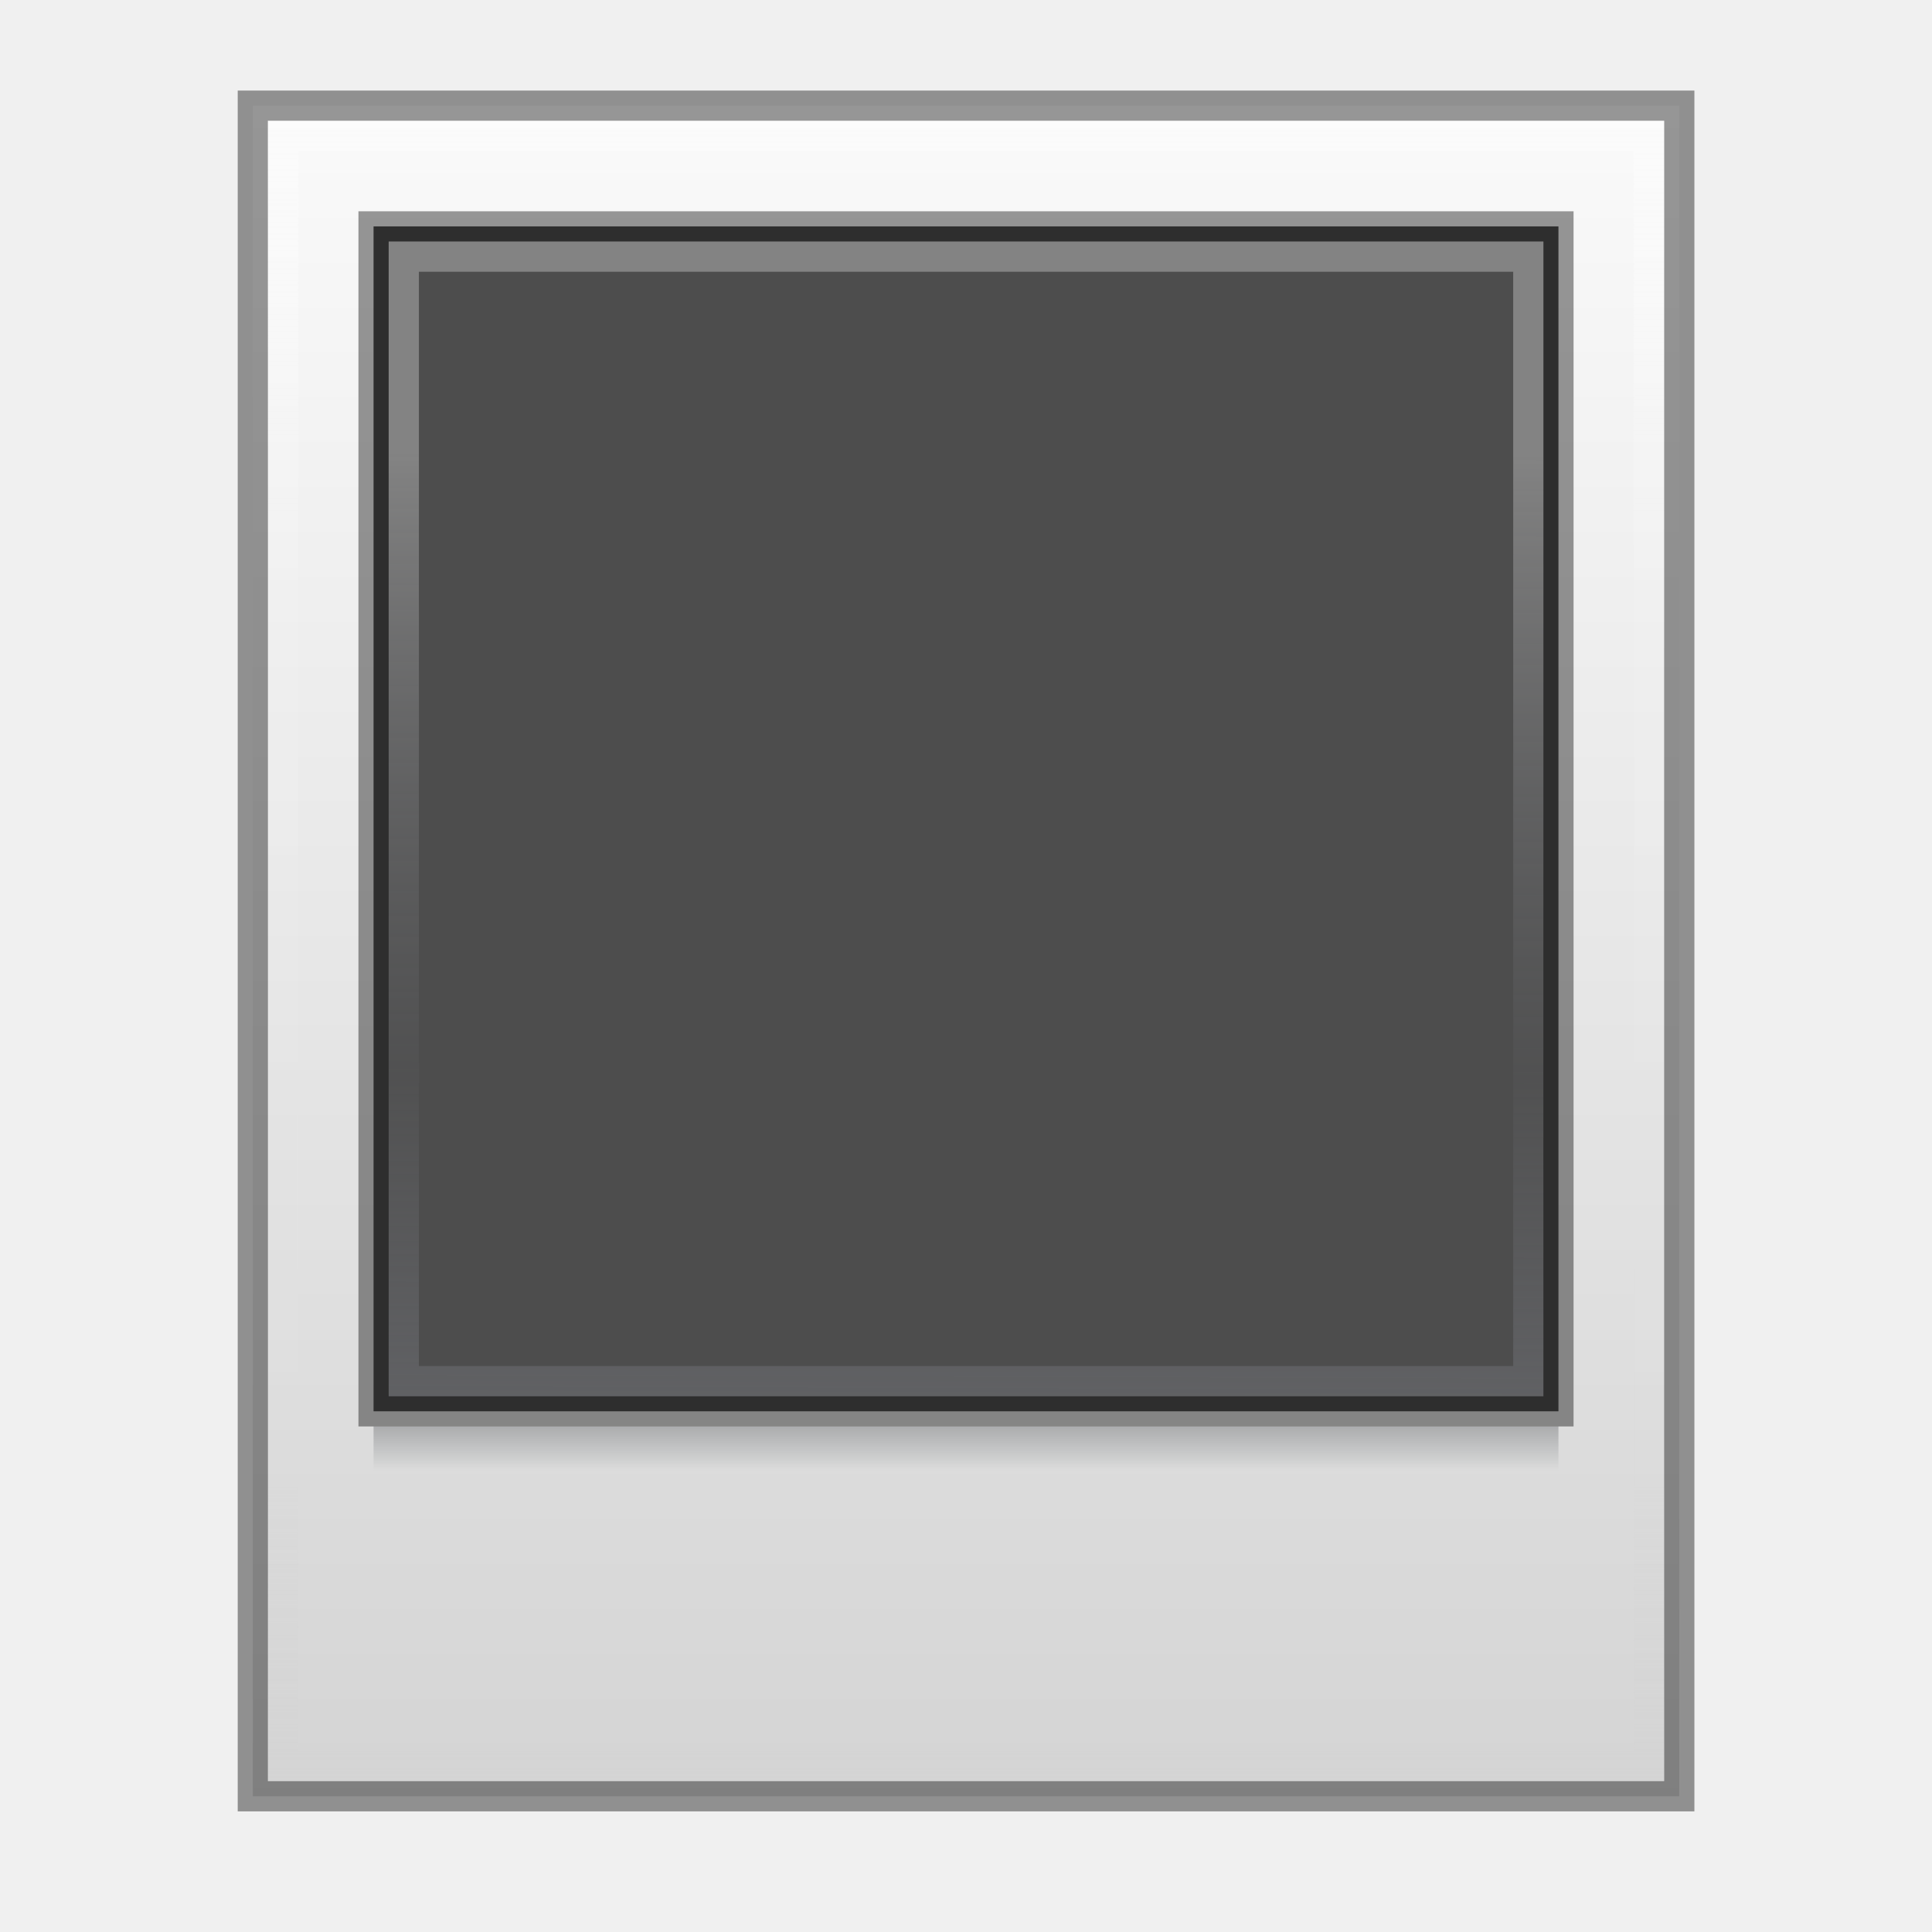
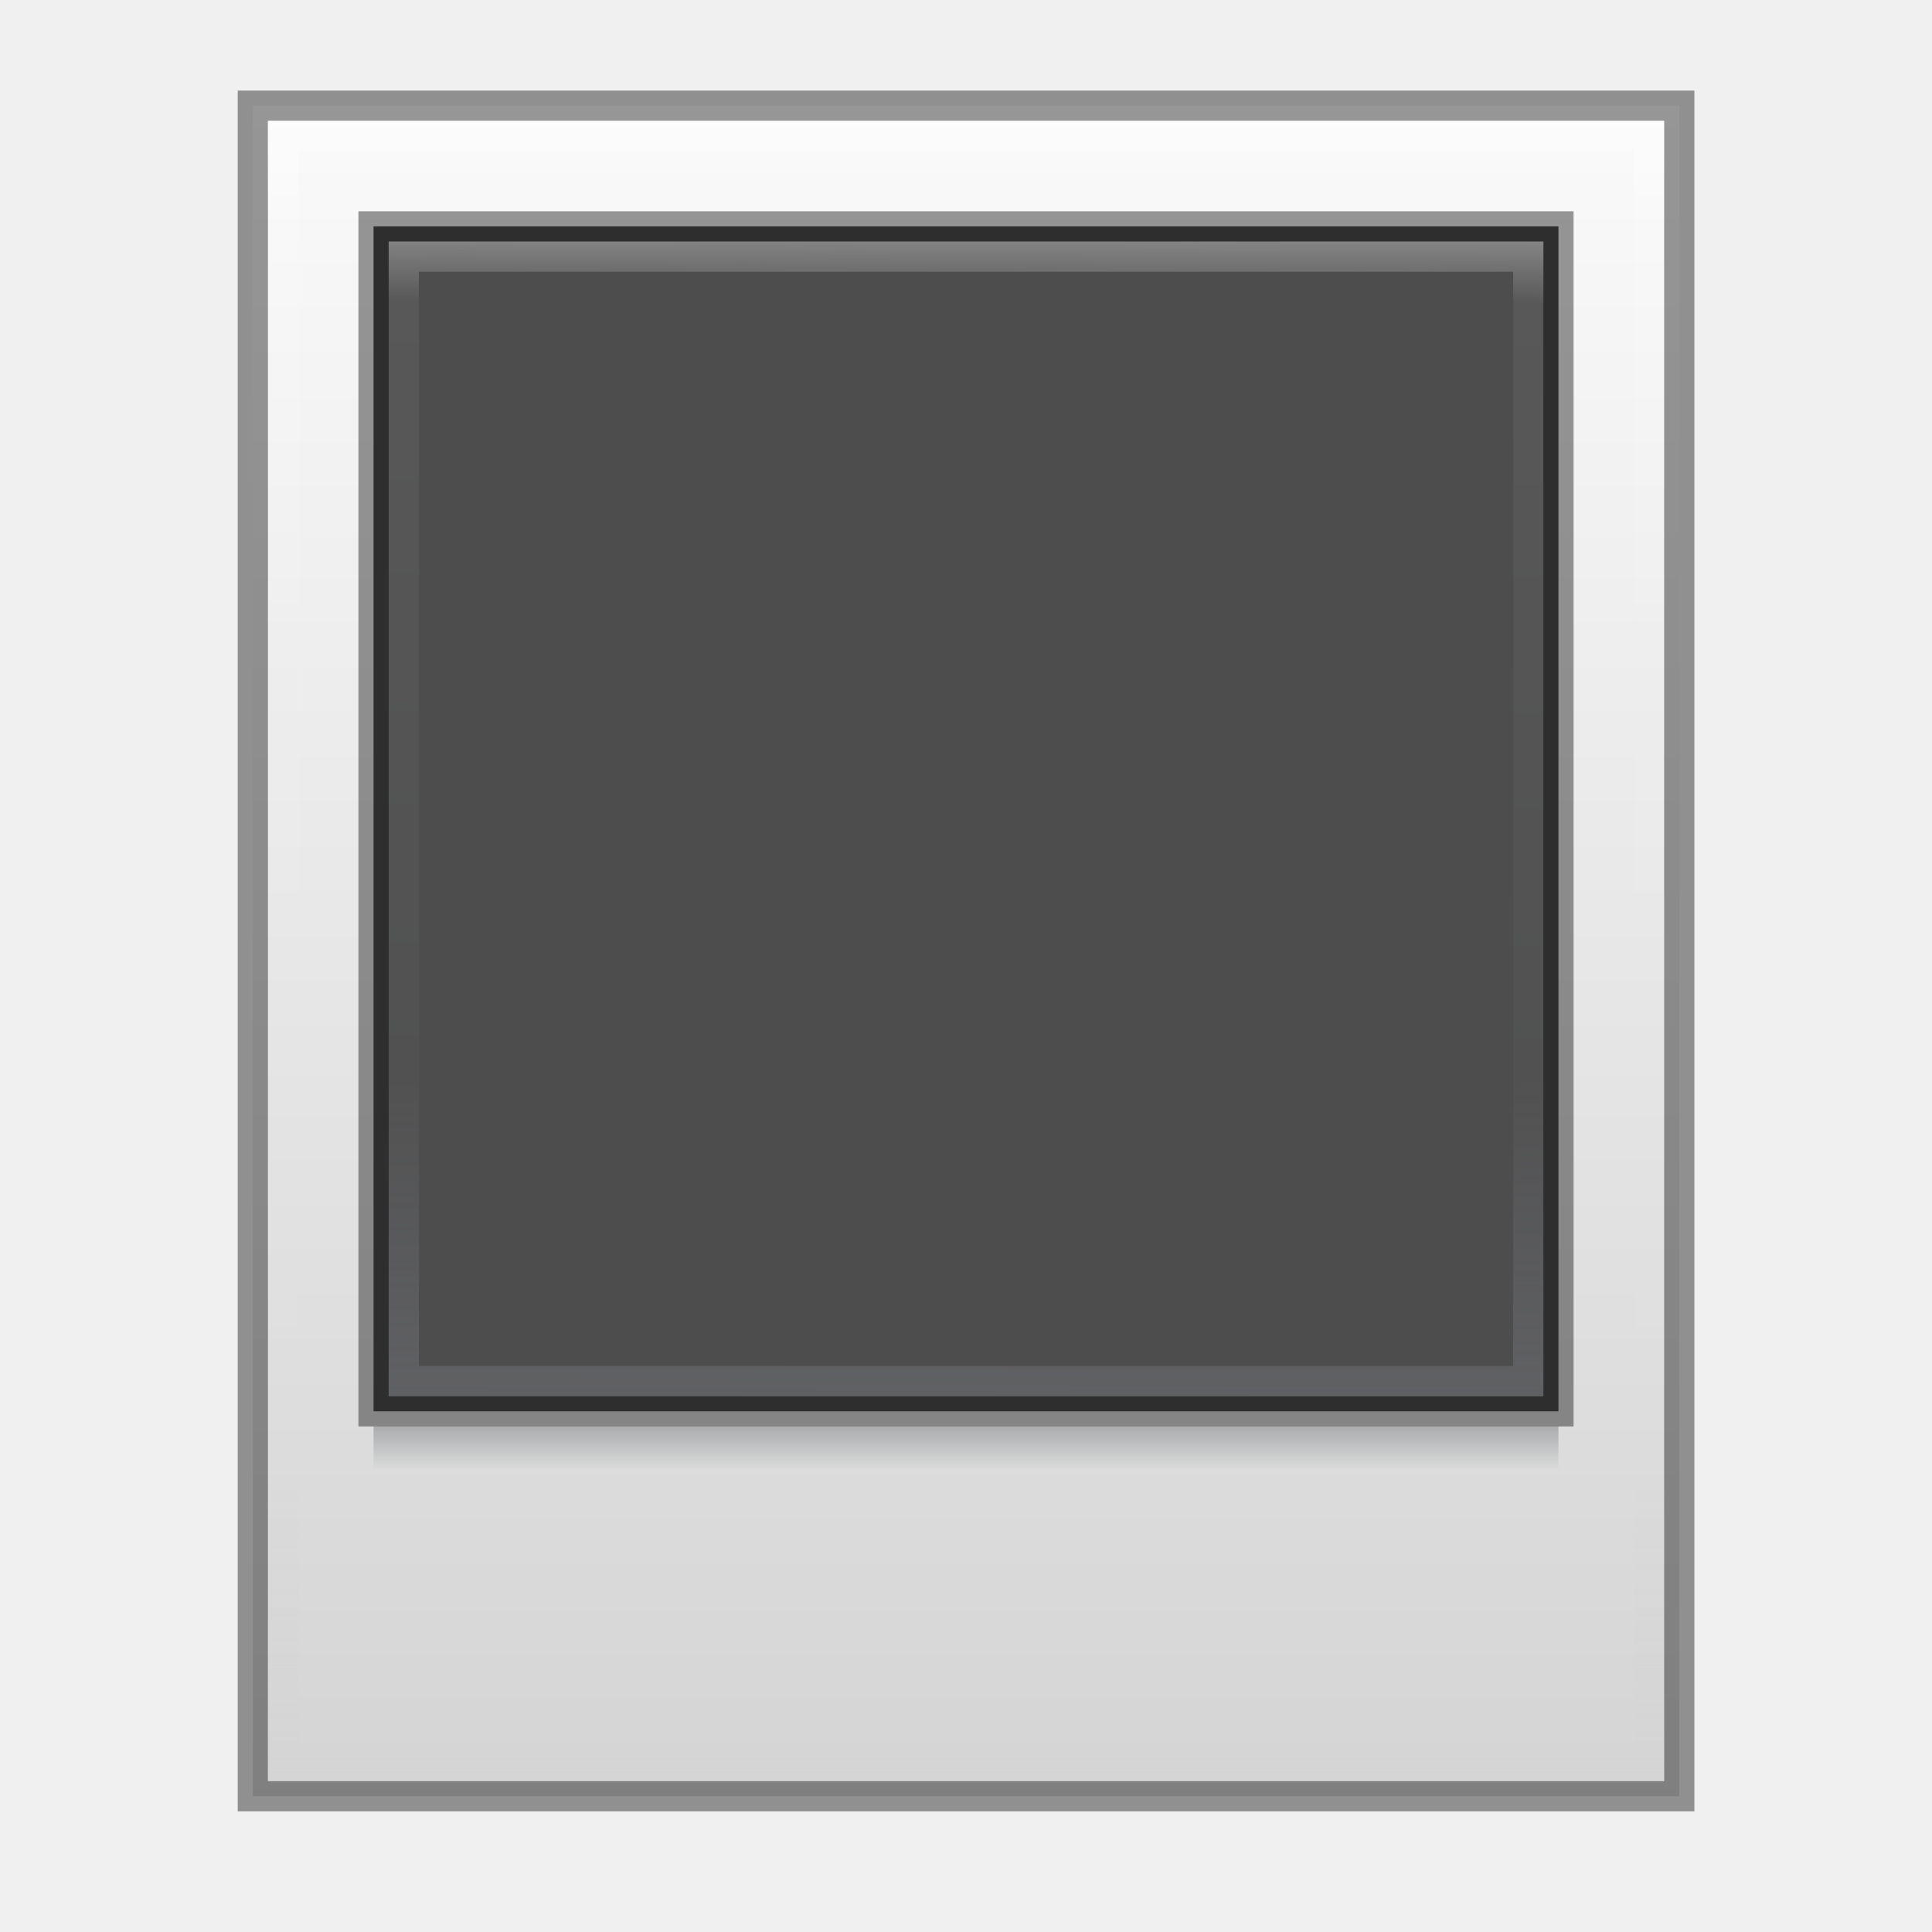
<svg xmlns="http://www.w3.org/2000/svg" xmlns:xlink="http://www.w3.org/1999/xlink" width="64" height="64" viewBox="0 0 16.933 16.933" version="1.1" id="svg936">
  <defs id="defs930">
    <linearGradient id="linearGradient1456">
      <stop style="stop-color:#abacae;stop-opacity:1" offset="0" id="stop1452" />
      <stop style="stop-color:#abacae;stop-opacity:0" offset="0.125" id="stop1460" />
      <stop style="stop-color:#abacae;stop-opacity:0" offset="1" id="stop1454" />
    </linearGradient>
    <linearGradient id="linearGradient1438">
      <stop style="stop-color:#d4d4d4;stop-opacity:1" offset="0" id="stop1430" />
-       <stop style="stop-color:#d4d4d4;stop-opacity:1" offset="0.182" id="stop1432" />
+       <stop style="stop-color:#d4d4d4;stop-opacity:0.2" offset="0.052" id="stop1432" />
      <stop style="stop-color:#7e8087;stop-opacity:0.2" offset="0.718" id="stop1434" />
      <stop style="stop-color:#7e8087;stop-opacity:1" offset="1" id="stop1436" />
    </linearGradient>
    <linearGradient id="linearGradient1412">
      <stop style="stop-color:#d4d4d4;stop-opacity:1" offset="0" id="stop1408" />
      <stop style="stop-color:#d4d4d4;stop-opacity:0.2" offset="0.182" id="stop1418" />
-       <stop style="stop-color:#ffffff;stop-opacity:0.2" offset="0.718" id="stop1416" />
+       <stop style="stop-color:#ffffff;stop-opacity:0.2" offset="0.932" id="stop1416" />
      <stop style="stop-color:#fefefe;stop-opacity:1" offset="1" id="stop1410" />
    </linearGradient>
    <linearGradient id="linearGradient1394">
      <stop style="stop-color:#d4d4d4;stop-opacity:1;" offset="0" id="stop1390" />
      <stop style="stop-color:#fafafa;stop-opacity:1" offset="1" id="stop1392" />
    </linearGradient>
    <radialGradient gradientTransform="matrix(1.556392,0,0,0.1697883,70.27035,38.1321)" gradientUnits="userSpaceOnUse" xlink:href="#linearGradient3811" id="radialGradient4432" fy="93.468" fx="-4.029" r="35.338" cy="93.468" cx="-4.029" />
    <linearGradient id="linearGradient3811">
      <stop offset="0" style="stop-color:#000000;stop-opacity:1" id="stop3813" />
      <stop offset="1" style="stop-color:#000000;stop-opacity:0" id="stop3815" />
    </linearGradient>
    <radialGradient gradientTransform="matrix(2.003784,0,0,1.4,27.98813,-17.4)" gradientUnits="userSpaceOnUse" xlink:href="#linearGradient3688-166-749-5" id="radialGradient4093" fy="43.5" fx="4.993" r="2.5" cy="43.5" cx="4.993" />
    <linearGradient id="linearGradient3688-166-749-5">
      <stop offset="0" style="stop-color:#181818;stop-opacity:1" id="stop2883-0" />
      <stop offset="1" style="stop-color:#181818;stop-opacity:0" id="stop2885-5" />
    </linearGradient>
    <radialGradient gradientTransform="matrix(2.003784,0,0,1.4,-20.01187,-104.4)" gradientUnits="userSpaceOnUse" xlink:href="#linearGradient3688-166-749-5" id="radialGradient4095" fy="43.5" fx="4.993" r="2.5" cy="43.5" cx="4.993" />
    <linearGradient gradientUnits="userSpaceOnUse" xlink:href="#linearGradient3702-501-757-0" id="linearGradient4097" y2="39.999" x2="25.058" y1="47.028" x1="25.058" />
    <linearGradient id="linearGradient3702-501-757-0">
      <stop offset="0" style="stop-color:#181818;stop-opacity:0" id="stop2895-0" />
      <stop offset="0.5" style="stop-color:#181818;stop-opacity:1" id="stop2897-2" />
      <stop offset="1" style="stop-color:#181818;stop-opacity:0" id="stop2899-6" />
    </linearGradient>
    <radialGradient r="27.5" fy="4.342" fx="32" cy="4.342" cx="32" gradientTransform="matrix(1.8994991e-8,4.363968,-4.363968,1.8994991e-8,82.94799,-187.9401)" gradientUnits="userSpaceOnUse" id="radialGradient3044" xlink:href="#linearGradient4632-92-3-0-8-1-9" />
    <linearGradient id="linearGradient4632-92-3-0-8-1-9">
      <stop offset="0" style="stop-color:#fafafa;stop-opacity:1" id="stop4634-68-8-0-2-9-4" />
      <stop offset="1" style="stop-color:#e1e1e1;stop-opacity:1" id="stop4636-8-21-7-1-4-8" />
    </linearGradient>
    <linearGradient gradientTransform="matrix(2.080808,0,0,2.340909,-2.58586,-71.90728)" gradientUnits="userSpaceOnUse" xlink:href="#linearGradient27416-1-2-0" id="linearGradient3913-9" y2="55.053" x2="30.271" y1="10.029" x1="30.271" />
    <linearGradient id="linearGradient27416-1-2-0">
      <stop offset="0" style="stop-color:#55c1ec;stop-opacity:1" id="stop27420-2-0-8" />
      <stop offset="1" style="stop-color:#3689e6;stop-opacity:1" id="stop27422-3-5-3" />
    </linearGradient>
    <linearGradient gradientTransform="matrix(2.72973,0,0,2.72973,-1.513518,-62.51168)" gradientUnits="userSpaceOnUse" xlink:href="#linearGradient3924" id="linearGradient4136" y2="42.262" x2="24" y1="5.591" x1="24" />
    <linearGradient id="linearGradient3924">
      <stop offset="0" style="stop-color:#ffffff;stop-opacity:1" id="stop3926" />
      <stop offset="0.038" style="stop-color:#ffffff;stop-opacity:0.235" id="stop3928" />
      <stop offset="0.967" style="stop-color:#ffffff;stop-opacity:0.157" id="stop3930" />
      <stop offset="1" style="stop-color:#ffffff;stop-opacity:0.392" id="stop3932" />
    </linearGradient>
    <linearGradient y2="8.093" x2="38.977" y1="59.968" x1="38.977" gradientTransform="matrix(-0.7058824,0,0,0.7058824,104.5882,-20.99819)" gradientUnits="userSpaceOnUse" id="linearGradient3885" xlink:href="#linearGradient4215-8-4-07-7" />
    <linearGradient id="linearGradient4215-8-4-07-7">
      <stop id="stop4217-1-2-1-2" offset="0" style="stop-color:#e9e9e9;stop-opacity:1;" />
      <stop id="stop4219-3-4-0-96" offset="1" style="stop-color:#ffffff;stop-opacity:1;" />
    </linearGradient>
    <linearGradient y2="44.341" x2="71.204" y1="6.238" x1="71.204" gradientTransform="matrix(-0.9459459,0,0,0.9459459,149.856,-20.98477)" gradientUnits="userSpaceOnUse" id="linearGradient3882" xlink:href="#linearGradient4011-9-9-70-61-7" />
    <linearGradient id="linearGradient4011-9-9-70-61-7">
      <stop offset="0" style="stop-color:#ffffff;stop-opacity:1;" id="stop4013-5-4-3-8-3" />
      <stop id="stop4015-1-5-70-9-5" style="stop-color:#ffffff;stop-opacity:0.235;" offset="0.508" />
      <stop offset="0.835" style="stop-color:#ffffff;stop-opacity:0.157;" id="stop4017-7-0-13-0-1" />
      <stop offset="1" style="stop-color:#ffffff;stop-opacity:0.392;" id="stop4019-1-12-7-0-7" />
    </linearGradient>
    <radialGradient gradientTransform="matrix(0.4117955,0,0,0.04492315,-46.23613,290.1559)" gradientUnits="userSpaceOnUse" xlink:href="#linearGradient3811" id="radialGradient4432-6" fy="93.468" fx="-4.029" r="35.338" cy="93.468" cx="-4.029" />
    <radialGradient gradientTransform="matrix(1.506793,0,0,0.2645833,-44.89619,282.9776)" gradientUnits="userSpaceOnUse" xlink:href="#linearGradient3688-166-749-5" id="radialGradient4093-3" fy="43.5" fx="4.993" r="2.5" cy="43.5" cx="4.993" />
    <radialGradient gradientTransform="matrix(1.506793,0,0,0.2645833,50.89413,-305.9964)" gradientUnits="userSpaceOnUse" xlink:href="#linearGradient3688-166-749-5" id="radialGradient4095-2" fy="43.5" fx="4.993" r="2.5" cy="43.5" cx="4.993" />
    <linearGradient gradientUnits="userSpaceOnUse" xlink:href="#linearGradient3702-501-757-0" id="linearGradient4097-9" y2="39.999" x2="25.058" y1="47.028" x1="25.058" gradientTransform="matrix(0.7519737,0,0,0.1889881,-65.94253,286.266)" />
    <radialGradient r="27.5" fy="4.342" fx="26.896" cy="4.342" cx="26.896" gradientTransform="matrix(-4.75149e-8,2.270606,-2.655455,-4.4760286e-8,-36.36539,196.7713)" gradientUnits="userSpaceOnUse" id="radialGradient3044-0" xlink:href="#radialGradient3093-0-3-6-6-3" />
    <radialGradient gradientTransform="matrix(0,1.231648,-1.625754,0,18.48697,-28.72198)" gradientUnits="userSpaceOnUse" id="radialGradient3093-0-3-6-6-3" r="20.397" cy="3.99" cx="23.896">
      <stop offset="0" style="stop-color:#ffffff;stop-opacity:1" id="stop3244-9-33-7-0-9-7" />
      <stop offset="0.262" style="stop-color:#dddddd;stop-opacity:1" id="stop3246-3-5-0-8-5-5" />
      <stop offset="0.661" style="stop-color:#abacae;stop-opacity:1" id="stop3248-1-7-8-8-1-3" />
      <stop offset="1" style="stop-color:#89898b;stop-opacity:1" id="stop3250-9-3-0-5-1-2" />
    </radialGradient>
    <linearGradient y2="47.132" x2="-6.029" y1="26.749" x1="-6.029" gradientTransform="matrix(0.7707652,0,0,0.778839,-35.8396,261.3504)" gradientUnits="userSpaceOnUse" id="linearGradient4950" xlink:href="#linearGradient2867-449-88-871-390-598-476-591-434-148-57-177-8-3-3-6-4-8-8-8-8" />
    <linearGradient id="linearGradient2867-449-88-871-390-598-476-591-434-148-57-177-8-3-3-6-4-8-8-8-8">
      <stop offset="0" style="stop-color:#ffcd7d;stop-opacity:1" id="stop3750-1-0-7-6-6-1-3-9-2" />
      <stop offset="0.262" style="stop-color:#fc8f36;stop-opacity:1" id="stop3752-3-7-4-0-32-8-923-0-9" />
      <stop offset="0.705" style="stop-color:#e23a0e;stop-opacity:1" id="stop3754-1-8-5-2-7-6-7-1-9" />
      <stop offset="1" style="stop-color:#ac441f;stop-opacity:1" id="stop3756-1-6-2-6-6-1-96-6-7" />
    </linearGradient>
    <linearGradient y2="41.822" x2="23.98" y1="6.186" x1="23.98" gradientTransform="matrix(0.2789223,0,0,0.193037,-48.23372,284.1644)" gradientUnits="userSpaceOnUse" id="linearGradient4952" xlink:href="#linearGradient4954" />
    <linearGradient id="linearGradient4954">
      <stop offset="0" style="stop-color:#ffffff;stop-opacity:1" id="stop4956" />
      <stop offset="0.038" style="stop-color:#ffffff;stop-opacity:0.235" id="stop4958" />
      <stop offset="0.885" style="stop-color:#ffffff;stop-opacity:0.157" id="stop4960" />
      <stop offset="1" style="stop-color:#ffffff;stop-opacity:0.392" id="stop4962" />
    </linearGradient>
    <linearGradient gradientTransform="matrix(0.722241,0,0,0.8009009,-65.22895,260.1841)" gradientUnits="userSpaceOnUse" xlink:href="#linearGradient3924" id="linearGradient4136-9" y2="42.262" x2="24" y1="5.591" x1="24" />
    <linearGradient y2="40.021" x2="-5.976" y1="31.807" x1="-5.907" gradientTransform="matrix(0.7707652,0,0,0.778839,-48.5396,261.3504)" gradientUnits="userSpaceOnUse" id="linearGradient4945" xlink:href="#linearGradient5221-1-5-5-3-5" />
    <linearGradient id="linearGradient5221-1-5-5-3-5">
      <stop offset="0" style="stop-color:#918e88;stop-opacity:1" id="stop5223-0-5-4-9-4" />
      <stop offset="1" style="stop-color:#605c58;stop-opacity:1" id="stop5225-4-3-2-4-6" />
    </linearGradient>
    <linearGradient y2="41.822" x2="23.98" y1="6.186" x1="23.98" gradientTransform="matrix(0.2789223,0,0,0.193037,-60.93372,284.1644)" gradientUnits="userSpaceOnUse" id="linearGradient5087" xlink:href="#linearGradient5089" />
    <linearGradient id="linearGradient5089">
      <stop id="stop5091" style="stop-color:#ffffff;stop-opacity:1" offset="0" />
      <stop id="stop5093" style="stop-color:#ffffff;stop-opacity:0.235" offset="0.038" />
      <stop id="stop5095" style="stop-color:#ffffff;stop-opacity:0.157" offset="0.926" />
      <stop id="stop5097" style="stop-color:#ffffff;stop-opacity:0.392" offset="1" />
    </linearGradient>
    <linearGradient gradientTransform="matrix(0.2645833,0,0,0.2645833,-65.09308,280.0667)" gradientUnits="userSpaceOnUse" y2="-46.019" x2="64.175" y1="-20.916" x1="64.983" id="linearGradient5190" xlink:href="#linearGradient5184" />
    <linearGradient id="linearGradient5184">
      <stop id="stop5186" offset="0" style="stop-color:#ffffff;stop-opacity:1;" />
      <stop id="stop5188" offset="1" style="stop-color:#ffffff;stop-opacity:0;" />
    </linearGradient>
    <linearGradient gradientUnits="userSpaceOnUse" y2="-22.753" x2="55.771" y1="-51.253" x1="55.771" id="linearGradient4953" xlink:href="#linearGradient5010" gradientTransform="matrix(0.2645833,0,0,0.2645833,-64.8285,280.0667)" />
    <linearGradient id="linearGradient5010">
      <stop offset="0" style="stop-color:#dad7bd;stop-opacity:1" id="stop5012" />
      <stop offset="1" style="stop-color:#e8e5d4;stop-opacity:1" id="stop5014" />
    </linearGradient>
    <linearGradient gradientTransform="matrix(0.2645833,0,0,0.2645833,-65.09308,280.0667)" gradientUnits="userSpaceOnUse" y2="-24.098" x2="65.006" y1="-50.261" x1="65.036" id="linearGradient5182" xlink:href="#linearGradient5176" />
    <linearGradient id="linearGradient5176">
      <stop id="stop5178" offset="0" style="stop-color:#000000;stop-opacity:1;" />
      <stop id="stop5180" offset="1" style="stop-color:#000000;stop-opacity:0.474" />
    </linearGradient>
    <linearGradient gradientUnits="userSpaceOnUse" y2="-20" x2="68" y1="-52" x1="68" id="linearGradient4961" xlink:href="#linearGradient5052" gradientTransform="matrix(0.2645833,0,0,0.2645833,-64.8285,280.0667)" />
    <linearGradient id="linearGradient5052">
      <stop offset="0" style="stop-color:#5e5750;stop-opacity:1" id="stop5054-1" />
      <stop offset="1" style="stop-color:#756d65;stop-opacity:1" id="stop5056-4" />
    </linearGradient>
    <linearGradient xlink:href="#linearGradient5221-1-5-5-3-5" id="linearGradient1329" gradientUnits="userSpaceOnUse" gradientTransform="matrix(0.7707652,0,0,0.778839,-35.8396,252.3546)" x1="-5.907" y1="31.807" x2="-5.976" y2="40.021" />
    <linearGradient xlink:href="#linearGradient5089" id="linearGradient1331" gradientUnits="userSpaceOnUse" gradientTransform="matrix(0.2789223,0,0,0.193037,-48.23372,275.1685)" x1="23.98" y1="6.186" x2="23.98" y2="41.822" />
    <linearGradient xlink:href="#linearGradient5221-1-5-5-3-5" id="linearGradient1343" gradientUnits="userSpaceOnUse" gradientTransform="matrix(0.7707652,0,0,0.778839,-48.5396,252.3546)" x1="-5.907" y1="31.807" x2="-5.976" y2="40.021" />
    <linearGradient xlink:href="#linearGradient5089" id="linearGradient1345" gradientUnits="userSpaceOnUse" gradientTransform="matrix(0.2789223,0,0,0.193037,-60.93372,275.1685)" x1="23.98" y1="6.186" x2="23.98" y2="41.822" />
    <linearGradient xlink:href="#linearGradient1394" id="linearGradient1396" x1="19.844" y1="294.619" x2="19.844" y2="264.456" gradientUnits="userSpaceOnUse" gradientTransform="matrix(0.4947644,0,0,0.4955752,0.05592834,149.9347)" />
    <linearGradient xlink:href="#linearGradient1456" id="linearGradient1458" x1="18.521" y1="288.004" x2="18.521" y2="294.354" gradientUnits="userSpaceOnUse" gradientTransform="matrix(0.490625,0,0,0.4895809,0.09384514,151.5669)" />
    <linearGradient xlink:href="#linearGradient3924" id="linearGradient1049" gradientUnits="userSpaceOnUse" gradientTransform="matrix(0.722241,0,0,0.8009009,-65.22895,260.1841)" x1="24" y1="5.591" x2="24" y2="42.262" />
    <linearGradient xlink:href="#linearGradient1412" id="linearGradient1065" x1="8.202" y1="295.677" x2="8.202" y2="281.125" gradientUnits="userSpaceOnUse" gradientTransform="matrix(1,0,0,0.9999259,4.1875e-8,0.08743141)" />
    <linearGradient xlink:href="#linearGradient1438" id="linearGradient1075" x1="8.499" y1="282.039" x2="8.467" y2="292.502" gradientUnits="userSpaceOnUse" gradientTransform="matrix(0.9783066,0,0,0.9765369,0.151656,6.76223)" />
  </defs>
  <g id="layer2" style="display:none" transform="translate(0,-16.93333)">
    <g id="layer1-3" transform="matrix(0.2645833,0,0,0.2645833,-34.925,16.93341)">
      <path style="color:#000000;display:inline;overflow:visible;visibility:visible;opacity:0.2;fill:url(#radialGradient4432);fill-opacity:1;fill-rule:nonzero;stroke:none;stroke-width:1;marker:none;enable-background:accumulate" id="path3041" d="m 119,54.002 a 55,6 0 0 1 -110,0 55,6 0 1 1 110,0 z" />
      <g style="display:inline" id="g2036" transform="matrix(2.699999,0,0,0.5555561,-0.8000081,30.89069)">
        <g style="opacity:0.4" id="g3712" transform="matrix(1.052632,0,0,1.285713,-1.263158,-13.42854)">
          <rect style="fill:url(#radialGradient4093);fill-opacity:1;stroke:none" id="rect2801" y="40" x="38" height="7" width="5" />
          <rect style="fill:url(#radialGradient4095);fill-opacity:1;stroke:none" id="rect3696" transform="scale(-1)" y="-47" x="-10" height="7" width="5" />
          <rect style="fill:url(#linearGradient4097);fill-opacity:1;stroke:none" id="rect3700" y="40" x="10" height="7" width="28" />
        </g>
      </g>
      <rect style="color:#000000;display:inline;overflow:visible;visibility:visible;fill:url(#radialGradient3044);fill-opacity:1;fill-rule:nonzero;stroke:none;stroke-width:1;marker:none;enable-background:accumulate" id="rect5505-21-3" y="-48" x="13" ry="4.5" rx="4.5" height="102" width="102" />
      <rect style="color:#000000;display:inline;overflow:visible;visibility:visible;opacity:0.2;fill:#ffffff;fill-opacity:1;fill-rule:nonzero;stroke:none;stroke-width:2;marker:none;enable-background:accumulate" id="rect3979-9" y="-15" x="27" ry="19" rx="19" height="38" width="74" />
      <rect style="color:#000000;display:inline;overflow:visible;visibility:visible;fill:url(#linearGradient3913-9);fill-opacity:1;fill-rule:nonzero;stroke:none;stroke-width:2;marker:none;enable-background:accumulate" id="rect3979" y="-15.998" x="27" ry="19" rx="19" height="38" width="74" />
      <rect style="fill:none;stroke:url(#linearGradient4136);stroke-width:1;stroke-linecap:round;stroke-linejoin:round;stroke-miterlimit:4;stroke-dasharray:none;stroke-dashoffset:0;stroke-opacity:1" id="rect6741-7" y="-47.498" x="13.5" ry="4" rx="4" height="101" width="101" />
      <rect style="color:#000000;display:inline;overflow:visible;visibility:visible;opacity:0.25;fill:none;stroke:#000000;stroke-width:1;stroke-linecap:butt;stroke-linejoin:miter;stroke-miterlimit:4;stroke-dasharray:none;stroke-dashoffset:0;stroke-opacity:1;marker:none;enable-background:accumulate" id="rect5505-21-3-1" y="-48.498" x="12.5" ry="5" rx="5" height="103" width="103" />
      <path style="color:#000000;display:inline;overflow:visible;visibility:visible;fill:#ffffff;fill-opacity:1;fill-rule:evenodd;stroke:none;stroke-width:0.338;marker:none;enable-background:accumulate" id="path4356-7-9" d="m 20,-41 a 1,1 0 0 1 -2,0 1,1 0 1 1 2,0 z" />
      <path style="color:#000000;display:inline;overflow:visible;visibility:visible;opacity:0.3;fill:#000000;fill-opacity:1;fill-rule:evenodd;stroke:none;stroke-width:0.338;marker:none;enable-background:accumulate" id="path4356-9" d="m 20,-42 a 1,1 0 0 1 -2,0 1,1 0 1 1 2,0 z" />
      <path style="color:#000000;display:inline;overflow:visible;visibility:visible;fill:#ffffff;fill-opacity:1;fill-rule:evenodd;stroke:none;stroke-width:0.338;marker:none;enable-background:accumulate" id="path4356-7-6-7" d="m 110,-41 a 1,1 0 0 1 -2,0 1,1 0 1 1 2,0 z" />
      <path style="color:#000000;display:inline;overflow:visible;visibility:visible;opacity:0.3;fill:#000000;fill-opacity:1;fill-rule:evenodd;stroke:none;stroke-width:0.338;marker:none;enable-background:accumulate" id="path4356-8-9" d="m 110,-42 a 1,1 0 0 1 -2,0 1,1 0 1 1 2,0 z" />
      <path style="color:#000000;display:inline;overflow:visible;visibility:visible;fill:#ffffff;fill-opacity:1;fill-rule:evenodd;stroke:none;stroke-width:0.338;marker:none;enable-background:accumulate" id="path4356-7-9-5" d="m 20,49 a 1,1 0 0 1 -2,0 1,1 0 1 1 2,0 z" />
      <path style="color:#000000;display:inline;overflow:visible;visibility:visible;opacity:0.3;fill:#000000;fill-opacity:1;fill-rule:evenodd;stroke:none;stroke-width:0.338;marker:none;enable-background:accumulate" id="path4356-9-1" d="m 20,48 a 1,1 0 0 1 -2,0 1,1 0 1 1 2,0 z" />
      <path style="color:#000000;display:inline;overflow:visible;visibility:visible;fill:#ffffff;fill-opacity:1;fill-rule:evenodd;stroke:none;stroke-width:0.338;marker:none;enable-background:accumulate" id="path4356-7-6-7-3" d="m 110,49 a 1,1 0 0 1 -2,0 1,1 0 1 1 2,0 z" />
      <path style="color:#000000;display:inline;overflow:visible;visibility:visible;opacity:0.3;fill:#000000;fill-opacity:1;fill-rule:evenodd;stroke:none;stroke-width:0.338;marker:none;enable-background:accumulate" id="path4356-8-9-8" d="m 110,48 a 1,1 0 0 1 -2,0 1,1 0 1 1 2,0 z" />
      <path style="color:#000000;display:inline;overflow:visible;visibility:visible;opacity:0.3;fill:#0e4774;fill-opacity:1;fill-rule:nonzero;stroke:none;stroke-width:4.511;marker:none;enable-background:accumulate" id="rect3979-7-6" d="m 46,-16 c -10.526,0 -19,8.474 -19,19 0,0.17 0.027,0.331 0.031,0.5 0.267,-10.289 8.613,-18.5 18.969,-18.5 h 36 c 10.356,0 18.701,8.211 18.969,18.5 0.004,-0.169 0.031,-0.33 0.031,-0.5 0,-10.526 -8.474,-19 -19,-19 h -36 z" />
      <path style="color:#000000;display:inline;overflow:visible;visibility:visible;opacity:0.15;fill:#0e4774;fill-opacity:1;fill-rule:nonzero;stroke:none;stroke-width:5.074;marker:none;enable-background:accumulate" id="rect3979-8" d="m 46,-15 c -10.356,0 -18.701,8.211 -18.969,18.5 0.267,10.289 8.613,18.5 18.969,18.5 h 1 c -10.526,0 -19,-8.028 -19,-18 0,-9.972 8.474,-18 19,-18 h 34 c 10.526,0 19,8.028 19,18 0,9.972 -8.474,18 -19,18 h 1 c 10.356,0 18.701,-8.211 18.969,-18.5 -0.267,-10.289 -8.613,-18.5 -18.969,-18.5 z" />
      <rect style="color:#000000;display:inline;overflow:visible;visibility:visible;opacity:0.2;fill:none;fill-opacity:1;fill-rule:nonzero;stroke:#000000;stroke-width:1;stroke-miterlimit:4;stroke-dasharray:none;marker:none;enable-background:accumulate" id="rect3979-5" y="-15.5" x="27.5" ry="18.5" rx="18.743" height="37" width="73" />
      <path style="color:#000000;display:inline;overflow:visible;visibility:visible;opacity:0.07;fill:#000000;fill-opacity:1;fill-rule:nonzero;stroke:none;stroke-width:2;marker:none;enable-background:accumulate" id="path2555-7-1-9-4-9-1" d="m 82,-16 c 11.035,0 20,8.965 20,20 0,11.035 -8.965,20 -20,20 -11.035,0 -20,-8.965 -20,-20 0,-11.035 8.965,-20 20,-20 z" />
      <path style="color:#000000;display:inline;overflow:visible;visibility:visible;opacity:0.15;fill:#000000;fill-opacity:1;fill-rule:nonzero;stroke:none;stroke-width:2;marker:none;enable-background:accumulate" id="path2555-7-1-9-4-9" d="m 82,-15 c 10.484,0 19,8.516 19,19 C 101,14.484 92.484,23 82,23 71.516,23 63,14.484 63,4 63,-6.484 71.516,-15 82,-15 Z" />
      <path style="color:#000000;display:inline;overflow:visible;visibility:visible;fill:url(#linearGradient3885);fill-opacity:1;fill-rule:nonzero;stroke:none;stroke-width:1;marker:none;enable-background:accumulate" id="path2555-7-1-9-4" d="m 82,-14.998 c 9.932,0 18,8.068 18,18 0,9.932 -8.068,18 -18,18 -9.932,0 -18,-8.068 -18,-18 0,-9.932 8.068,-18 18,-18 z" />
      <path style="color:#000000;display:inline;overflow:visible;visibility:visible;fill:none;stroke:url(#linearGradient3882);stroke-width:1;stroke-linecap:round;stroke-linejoin:round;stroke-miterlimit:4;stroke-dasharray:none;stroke-dashoffset:0;stroke-opacity:1;marker:none;enable-background:accumulate" id="path8655-6-0-5-2" d="M 64.5,3.001 C 64.5,12.666 72.336,20.502 82,20.502 91.665,20.502 99.5,12.666 99.5,3.001 99.5,-6.664 91.665,-14.498 82,-14.498 72.336,-14.498 64.5,-6.664 64.5,3.001 Z" />
      <path style="color:#000000;display:inline;overflow:visible;visibility:visible;opacity:0.5;fill:none;stroke:#656565;stroke-width:1;stroke-linecap:round;stroke-linejoin:round;stroke-miterlimit:4;stroke-dasharray:none;stroke-dashoffset:0;stroke-opacity:1;marker:none;enable-background:accumulate" id="path2555-7-1-9-9-41" d="m 82,-15.498 c 10.208,0 18.5,8.292 18.5,18.5 0,10.208 -8.292,18.5 -18.5,18.5 -10.208,0 -18.5,-8.292 -18.5,-18.5 0,-10.208 8.292,-18.5 18.5,-18.5 z" />
    </g>
    <path style="color:#000000;display:inline;overflow:visible;visibility:visible;opacity:0.2;fill:url(#radialGradient4432-6);fill-opacity:1;fill-rule:nonzero;stroke:none;stroke-width:0.265;marker:none;enable-background:accumulate" id="path3041-6" d="m -33.343,294.355 c -0.001,0.877 -6.516,1.587 -14.552,1.587 -8.036,0 -14.551,-0.711 -14.552,-1.587 -0.002,-0.877 6.514,-1.588 14.552,-1.588 8.038,0 14.554,0.711 14.552,1.588 z" transform="translate(0,-263.1333)" />
    <rect width="3.76" height="1.323" x="-37.368" y="293.826" id="rect2801-8" style="opacity:0.4;fill:url(#radialGradient4093-3);fill-opacity:1;stroke:none;stroke-width:0.377" transform="translate(0,-263.1333)" />
    <rect width="3.76" height="1.323" x="58.423" y="-295.148" transform="rotate(180,0,-131.5667)" id="rect3696-7" style="opacity:0.4;fill:url(#radialGradient4095-2);fill-opacity:1;stroke:none;stroke-width:0.377" />
    <rect width="21.055" height="1.323" x="-58.423" y="293.826" id="rect3700-9" style="opacity:0.4;fill:url(#linearGradient4097-9);fill-opacity:1;stroke:none;stroke-width:0.377" transform="translate(0,-263.1333)" />
    <rect style="color:#000000;display:inline;overflow:visible;visibility:visible;fill:url(#radialGradient3044-0);fill-opacity:1;fill-rule:nonzero;stroke:none;stroke-width:0.265;marker:none;enable-background:accumulate" id="rect5505-21-3-2" y="264.456" x="-61.389" ry="1.191" rx="1.191" height="29.898" width="26.988" transform="translate(0,-263.1333)" />
    <rect style="color:#000000;display:inline;overflow:visible;visibility:visible;opacity:0.05;fill:none;stroke:#000000;stroke-width:0.265;stroke-linecap:round;stroke-linejoin:round;stroke-miterlimit:4;stroke-dasharray:none;stroke-dashoffset:0;stroke-opacity:1;marker:none;enable-background:accumulate" id="rect5440" y="285.225" x="-46.963" ry="0.548" rx="0.542" height="7.673" width="10.848" transform="translate(0,-263.1333)" />
    <rect width="10.848" height="7.673" rx="0.542" ry="0.548" x="-46.963" y="284.961" id="rect4944" style="color:#000000;display:inline;overflow:visible;visibility:visible;fill:url(#linearGradient4950);fill-opacity:1;fill-rule:nonzero;stroke:none;stroke-width:0.265;marker:none;enable-background:accumulate" transform="translate(0,-263.1333)" />
    <rect ry="0.319" width="10.32" height="7.142" x="-46.7" y="285.226" id="rect4946" style="opacity:0.4;fill:none;stroke:url(#linearGradient4952);stroke-width:0.265;stroke-linecap:round;stroke-linejoin:round;stroke-miterlimit:4;stroke-dasharray:none;stroke-dashoffset:0;stroke-opacity:1" transform="translate(0,-263.1333)" />
    <rect width="10.848" height="7.673" rx="0.542" ry="0.548" x="-46.963" y="284.961" id="rect4948" style="color:#000000;display:inline;overflow:visible;visibility:visible;opacity:0.4;fill:none;stroke:#640000;stroke-width:0.265;stroke-linecap:round;stroke-linejoin:round;stroke-miterlimit:4;stroke-dasharray:none;stroke-dashoffset:0;stroke-opacity:1;marker:none;enable-background:accumulate" transform="translate(0,-263.1333)" />
    <rect style="opacity:0.8;fill:none;stroke:url(#linearGradient1049);stroke-width:0.265;stroke-linecap:round;stroke-linejoin:round;stroke-miterlimit:4;stroke-dasharray:none;stroke-dashoffset:0;stroke-opacity:1" id="rect6741-7-0" y="264.589" x="-61.257" ry="1.058" rx="1.058" height="29.633" width="26.723" transform="translate(0,-263.1333)" />
    <rect style="color:#000000;display:inline;overflow:visible;visibility:visible;opacity:0.4;fill:none;stroke:#000000;stroke-width:0.265;stroke-linecap:butt;stroke-linejoin:miter;stroke-miterlimit:4;stroke-dasharray:none;stroke-dashoffset:0;stroke-opacity:1;marker:none;enable-background:accumulate" id="rect5505-21-3-1-2" y="264.325" x="-61.521" ry="1.323" rx="1.323" height="30.162" width="27.252" transform="translate(0,-263.1333)" />
    <rect width="10.848" height="7.673" rx="0.542" ry="0.548" x="-59.663" y="285.225" id="rect5126" style="color:#000000;display:inline;overflow:visible;visibility:visible;opacity:0.05;fill:none;stroke:#000000;stroke-width:0.265;stroke-linecap:round;stroke-linejoin:round;stroke-miterlimit:4;stroke-dasharray:none;stroke-dashoffset:0;stroke-opacity:1;marker:none;enable-background:accumulate" transform="translate(0,-263.1333)" />
    <rect style="color:#000000;display:inline;overflow:visible;visibility:visible;fill:url(#linearGradient4945);fill-opacity:1;fill-rule:nonzero;stroke:none;stroke-width:0.265;marker:none;enable-background:accumulate" id="rect5505-21-0-8-7-1" y="284.961" x="-59.663" ry="0.548" rx="0.542" height="7.673" width="10.848" transform="translate(0,-263.1333)" />
    <rect ry="0.304" style="opacity:0.4;fill:none;stroke:url(#linearGradient5087);stroke-width:0.265;stroke-linecap:round;stroke-linejoin:round;stroke-miterlimit:4;stroke-dasharray:none;stroke-dashoffset:0;stroke-opacity:1" id="rect6741-1-2-7-8" y="285.226" x="-59.4" height="7.142" width="10.32" transform="translate(0,-263.1333)" />
    <rect style="color:#000000;display:inline;overflow:visible;visibility:visible;opacity:0.4;fill:none;stroke:#000000;stroke-width:0.265;stroke-linecap:round;stroke-linejoin:round;stroke-miterlimit:4;stroke-dasharray:none;stroke-dashoffset:0;stroke-opacity:1;marker:none;enable-background:accumulate" id="rect5505-21-3-2-3-9-7-0" y="284.961" x="-59.663" ry="0.548" rx="0.542" height="7.673" width="10.848" transform="translate(0,-263.1333)" />
    <rect width="10.848" height="7.673" rx="0.542" ry="0.548" x="-59.663" y="276.23" id="rect1333" style="color:#000000;display:inline;overflow:visible;visibility:visible;opacity:0.05;fill:none;stroke:#000000;stroke-width:0.265;stroke-linecap:round;stroke-linejoin:round;stroke-miterlimit:4;stroke-dasharray:none;stroke-dashoffset:0;stroke-opacity:1;marker:none;enable-background:accumulate" transform="translate(0,-263.1333)" />
    <rect style="color:#000000;display:inline;overflow:visible;visibility:visible;fill:url(#linearGradient1343);fill-opacity:1;fill-rule:nonzero;stroke:none;stroke-width:0.265;marker:none;enable-background:accumulate" id="rect1335" y="275.965" x="-59.663" ry="0.548" rx="0.542" height="7.673" width="10.848" transform="translate(0,-263.1333)" />
    <rect ry="0.304" style="opacity:0.4;fill:none;stroke:url(#linearGradient1345);stroke-width:0.265;stroke-linecap:round;stroke-linejoin:round;stroke-miterlimit:4;stroke-dasharray:none;stroke-dashoffset:0;stroke-opacity:1" id="rect1337" y="276.23" x="-59.4" height="7.142" width="10.32" transform="translate(0,-263.1333)" />
    <rect style="color:#000000;display:inline;overflow:visible;visibility:visible;opacity:0.4;fill:none;stroke:#000000;stroke-width:0.265;stroke-linecap:round;stroke-linejoin:round;stroke-miterlimit:4;stroke-dasharray:none;stroke-dashoffset:0;stroke-opacity:1;marker:none;enable-background:accumulate" id="rect1339" y="275.965" x="-59.663" ry="0.548" rx="0.542" height="7.673" width="10.848" transform="translate(0,-263.1333)" />
    <rect width="10.848" height="7.673" rx="0.542" ry="0.548" x="-46.963" y="276.23" id="rect1319" style="color:#000000;display:inline;overflow:visible;visibility:visible;opacity:0.05;fill:none;stroke:#000000;stroke-width:0.265;stroke-linecap:round;stroke-linejoin:round;stroke-miterlimit:4;stroke-dasharray:none;stroke-dashoffset:0;stroke-opacity:1;marker:none;enable-background:accumulate" transform="translate(0,-263.1333)" />
    <rect style="color:#000000;display:inline;overflow:visible;visibility:visible;fill:url(#linearGradient1329);fill-opacity:1;fill-rule:nonzero;stroke:none;stroke-width:0.265;marker:none;enable-background:accumulate" id="rect1321" y="275.965" x="-46.963" ry="0.548" rx="0.542" height="7.673" width="10.848" transform="translate(0,-263.1333)" />
    <rect ry="0.304" style="opacity:0.4;fill:none;stroke:url(#linearGradient1331);stroke-width:0.265;stroke-linecap:round;stroke-linejoin:round;stroke-miterlimit:4;stroke-dasharray:none;stroke-dashoffset:0;stroke-opacity:1" id="rect1323" y="276.23" x="-46.7" height="7.142" width="10.32" transform="translate(0,-263.1333)" />
    <rect style="color:#000000;display:inline;overflow:visible;visibility:visible;opacity:0.4;fill:none;stroke:#000000;stroke-width:0.265;stroke-linecap:round;stroke-linejoin:round;stroke-miterlimit:4;stroke-dasharray:none;stroke-dashoffset:0;stroke-opacity:1;marker:none;enable-background:accumulate" id="rect1325" y="275.965" x="-46.963" ry="0.548" rx="0.542" height="7.673" width="10.848" transform="translate(0,-263.1333)" />
    <path id="rect5156" d="m -59.121,266.44 h 22.463 c 0.3,0 0.542,0.244 0.542,0.548 v 6.577 c 0,0.304 -0.242,0.548 -0.542,0.548 -5.627,0.006 -14.972,10e-5 -22.463,0 -0.3,0 -0.542,-0.244 -0.542,-0.548 v -6.577 c 0,-0.304 0.242,-0.548 0.542,-0.548 z" style="color:#000000;display:inline;overflow:visible;visibility:visible;opacity:0.4;fill:none;stroke:url(#linearGradient5190);stroke-width:0.794;stroke-linecap:round;stroke-linejoin:round;stroke-miterlimit:4;stroke-dasharray:none;stroke-dashoffset:0;stroke-opacity:1;marker:none;enable-background:accumulate" transform="translate(0,-263.1333)" />
    <path id="rect5158" d="m -59.121,266.44 h 22.463 c 0.3,0 0.542,0.244 0.542,0.548 v 6.577 c 0,0.304 -0.242,0.548 -0.542,0.548 h -22.463 c -0.3,0 -0.542,-0.244 -0.542,-0.548 v -6.577 c 0,-0.304 0.242,-0.548 0.542,-0.548 z" style="color:#000000;display:inline;overflow:visible;visibility:visible;fill:url(#linearGradient4953);fill-opacity:1;fill-rule:nonzero;stroke:none;stroke-width:0.265;marker:none;enable-background:accumulate" transform="translate(0,-263.1333)" />
    <path id="rect5160" d="m -59.096,266.705 h 22.412 c 0.168,0 0.304,0.136 0.304,0.304 v 6.534 c 0,0.168 -0.136,0.304 -0.304,0.304 h -22.412 c -0.168,0 -0.304,-0.136 -0.304,-0.304 v -6.534 c 0,-0.168 0.136,-0.304 0.304,-0.304 z" style="opacity:0.05;fill:none;stroke:url(#linearGradient5182);stroke-width:0.265;stroke-linecap:round;stroke-linejoin:round;stroke-miterlimit:4;stroke-dasharray:none;stroke-dashoffset:0;stroke-opacity:1" transform="translate(0,-263.1333)" />
    <path id="rect5162" d="m -59.121,266.44 h 22.463 c 0.3,0 0.542,0.244 0.542,0.548 v 6.577 c 0,0.304 -0.242,0.548 -0.542,0.548 h -22.463 c -0.3,0 -0.542,-0.244 -0.542,-0.548 v -6.577 c 0,-0.304 0.242,-0.548 0.542,-0.548 z" style="color:#000000;display:inline;overflow:visible;visibility:visible;opacity:0.7;fill:none;stroke:url(#linearGradient4961);stroke-width:0.265;stroke-linecap:round;stroke-linejoin:round;stroke-miterlimit:4;stroke-dasharray:none;stroke-dashoffset:0;stroke-opacity:1;marker:none;enable-background:accumulate" transform="translate(0,-263.1333)" />
    <path id="path5447" d="m -46.347,268.273 c -0.202,0 -0.402,0.034 -0.599,0.103 -0.197,0.067 -0.366,0.159 -0.505,0.276 l 0.121,0.165 c 0.184,-0.122 0.35,-0.207 0.498,-0.256 0.148,-0.051 0.311,-0.076 0.49,-0.076 0.23,0 0.416,0.061 0.557,0.182 0.143,0.12 0.214,0.28 0.214,0.481 0,0.243 -0.088,0.436 -0.264,0.579 -0.174,0.141 -0.411,0.226 -0.71,0.212 h -0.394 v 0.236 h 0.39 c 0.361,0 0.635,0.064 0.821,0.192 0.187,0.128 0.281,0.312 0.281,0.55 0,0.268 -0.091,0.475 -0.273,0.623 -0.182,0.146 -0.455,0.22 -0.818,0.22 -0.151,0 -0.313,-0.02 -0.486,-0.061 -0.171,-0.041 -0.326,-0.098 -0.464,-0.17 v 0.244 c 0.273,0.136 0.593,0.205 0.959,0.205 0.43,0 0.76,-0.092 0.988,-0.276 0.23,-0.186 0.345,-0.447 0.345,-0.783 0,-0.25 -0.076,-0.448 -0.227,-0.596 -0.151,-0.148 -0.371,-0.24 -0.66,-0.276 v -0.015 c 0.237,-0.043 0.425,-0.141 0.564,-0.294 0.141,-0.153 0.212,-0.341 0.212,-0.564 0,-0.286 -0.09,-0.507 -0.271,-0.663 -0.181,-0.158 -0.437,-0.236 -0.769,-0.236 z m 7.538,0.051 -1.787,2.427 v 0.165 h 1.854 v 1.093 h 0.232 v -1.093 h 0.569 v -0.212 h -0.569 v -2.38 z m -3.361,0.02 -0.978,0.732 0.141,0.175 c 0.481,-0.376 0.735,-0.576 0.761,-0.599 0.026,-0.023 0.052,-0.047 0.076,-0.071 -0.02,0.256 -0.029,0.503 -0.029,0.742 v 2.687 h 0.241 v -3.665 z m 3.442,0.192 h 0.02 c -0.023,0.337 -0.034,0.753 -0.034,1.25 v 0.919 h -1.56 l 1.272,-1.705 c 0.169,-0.248 0.27,-0.402 0.303,-0.463 z m -5.517,2.866 c -0.131,0 -0.197,0.08 -0.197,0.241 0,0.161 0.066,0.242 0.197,0.242 0.135,0 0.202,-0.081 0.202,-0.242 0,-0.161 -0.067,-0.241 -0.202,-0.241 z" style="font-style:normal;font-variant:normal;font-weight:300;font-stretch:normal;font-size:medium;line-height:125%;font-family:'Open Sans';-inkscape-font-specification:'Open Sans Light';letter-spacing:0px;word-spacing:0px;fill:#5b5b5b;fill-opacity:1;stroke:#5f5f5f;stroke-width:0.265px;stroke-linecap:butt;stroke-linejoin:miter;stroke-opacity:1" transform="translate(0,-263.1333)" />
    <path style="color:#000000;font-style:normal;font-variant:normal;font-weight:normal;font-stretch:normal;font-size:medium;line-height:normal;font-family:sans-serif;text-indent:0;text-align:start;text-decoration:none;text-decoration-line:none;text-decoration-style:solid;text-decoration-color:#000000;letter-spacing:normal;word-spacing:normal;text-transform:none;writing-mode:lr-tb;direction:ltr;baseline-shift:baseline;text-anchor:start;white-space:normal;clip-rule:nonzero;display:inline;overflow:visible;visibility:visible;opacity:0.2;isolation:auto;mix-blend-mode:normal;color-interpolation:sRGB;color-interpolation-filters:linearRGB;solid-color:#000000;solid-opacity:1;fill:#000000;fill-opacity:1;fill-rule:evenodd;stroke:none;stroke-width:0.529;stroke-linecap:butt;stroke-linejoin:miter;stroke-miterlimit:4;stroke-dasharray:none;stroke-dashoffset:0;stroke-opacity:1;color-rendering:auto;image-rendering:auto;shape-rendering:auto;text-rendering:auto;enable-background:accumulate" d="m -56.097,287.21 v 0.265 c 1.1e-5,0.07 0.028,0.137 0.078,0.187 l 1.4,1.4 -1.4,1.4 c -0.05,0.05 -0.077,0.117 -0.078,0.187 v 0.265 h 0.265 c 0.07,-1e-5 0.137,-0.028 0.187,-0.077 l 1.4,-1.4 1.398,1.398 c 0.05,0.051 0.118,0.08 0.19,0.08 h 0.265 v -0.265 c -1.1e-5,-0.07 -0.028,-0.137 -0.078,-0.187 l -1.4,-1.4 1.398,-1.398 c 0.051,-0.05 0.08,-0.118 0.08,-0.19 v -0.265 h -0.265 c -0.07,10e-6 -0.137,0.028 -0.187,0.077 l -1.4,1.4 -1.398,-1.398 c -0.05,-0.051 -0.118,-0.08 -0.19,-0.08 z" id="path5245" transform="translate(0,-263.1333)" />
    <path id="path5192" d="m -56.097,286.946 v 0.265 c 1.1e-5,0.07 0.028,0.137 0.078,0.187 l 1.4,1.4 -1.4,1.4 c -0.05,0.05 -0.077,0.117 -0.078,0.187 v 0.265 h 0.265 c 0.07,-1e-5 0.137,-0.028 0.187,-0.077 l 1.4,-1.4 1.398,1.398 c 0.05,0.051 0.118,0.08 0.19,0.08 h 0.265 v -0.265 c -1.1e-5,-0.07 -0.028,-0.137 -0.078,-0.187 l -1.4,-1.4 1.398,-1.398 c 0.051,-0.05 0.08,-0.118 0.08,-0.19 v -0.265 h -0.265 c -0.07,1e-5 -0.137,0.028 -0.187,0.077 l -1.4,1.4 -1.398,-1.398 c -0.05,-0.051 -0.118,-0.08 -0.19,-0.08 z" style="color:#000000;font-style:normal;font-variant:normal;font-weight:normal;font-stretch:normal;font-size:medium;line-height:normal;font-family:sans-serif;text-indent:0;text-align:start;text-decoration:none;text-decoration-line:none;text-decoration-style:solid;text-decoration-color:#000000;letter-spacing:normal;word-spacing:normal;text-transform:none;writing-mode:lr-tb;direction:ltr;baseline-shift:baseline;text-anchor:start;white-space:normal;clip-rule:nonzero;display:inline;overflow:visible;visibility:visible;isolation:auto;mix-blend-mode:normal;color-interpolation:sRGB;color-interpolation-filters:linearRGB;solid-color:#000000;solid-opacity:1;fill:#ffffff;fill-opacity:1;fill-rule:evenodd;stroke:none;stroke-width:0.529;stroke-linecap:butt;stroke-linejoin:miter;stroke-miterlimit:4;stroke-dasharray:none;stroke-dashoffset:0;stroke-opacity:1;color-rendering:auto;image-rendering:auto;shape-rendering:auto;text-rendering:auto;enable-background:accumulate" transform="translate(0,-263.1333)" />
    <path style="opacity:0.2;fill:#000000;fill-opacity:1;stroke:none;stroke-width:0.529;stroke-linecap:butt;stroke-linejoin:miter;stroke-miterlimit:4;stroke-dasharray:none;stroke-opacity:1" d="m -54.51,277.95 v 1.852 h -1.852 v 0.529 h 1.852 v 1.852 h 0.529 v -1.852 h 1.852 v -0.529 h -1.852 v -1.852 z" id="path5247" transform="translate(0,-263.1333)" />
    <path id="rect5233" d="m -54.51,277.685 v 1.852 h -1.852 v 0.529 h 1.852 v 1.852 h 0.529 v -1.852 h 1.852 v -0.529 h -1.852 v -1.852 z" style="fill:#ffffff;fill-opacity:1;stroke:none;stroke-width:0.529;stroke-linecap:butt;stroke-linejoin:miter;stroke-miterlimit:4;stroke-dasharray:none;stroke-opacity:1" transform="translate(0,-263.1333)" />
    <path id="path5249" d="m -41.81,279.802 h 0.006 -1.852 v 0.529 h 1.852 -0.006 0.529 0.006 1.852 l -1e-6,-0.529 h -1.852 -0.006 z" style="opacity:0.2;fill:#000000;fill-opacity:1;stroke:none;stroke-width:0.529;stroke-linecap:butt;stroke-linejoin:miter;stroke-miterlimit:4;stroke-dasharray:none;stroke-opacity:1" transform="translate(0,-263.1333)" />
    <path style="fill:#ffffff;fill-opacity:1;stroke:none;stroke-width:0.529;stroke-linecap:butt;stroke-linejoin:miter;stroke-miterlimit:4;stroke-dasharray:none;stroke-opacity:1" d="m -41.81,279.538 h 0.006 -1.852 v 0.529 h 1.852 -0.006 0.529 0.006 1.852 l -1e-6,-0.529 h -1.852 -0.006 z" id="path5239" transform="translate(0,-263.1333)" />
    <path style="opacity:0.2;fill:#000000;fill-opacity:1;stroke:none;stroke-width:0.529;stroke-linecap:butt;stroke-linejoin:miter;stroke-miterlimit:4;stroke-dasharray:none;stroke-opacity:1" d="m -41.81,288.269 h 0.006 -1.852 v 0.529 h 1.852 -0.006 0.529 0.006 1.852 l -1e-6,-0.529 h -1.852 -0.006 z" id="path5251" transform="translate(0,-263.1333)" />
    <path id="path5241" d="m -41.81,288.004 h 0.006 -1.852 v 0.529 h 1.852 -0.006 0.529 0.006 1.852 l -1e-6,-0.529 h -1.852 -0.006 z" style="fill:#ffffff;fill-opacity:1;stroke:none;stroke-width:0.529;stroke-linecap:butt;stroke-linejoin:miter;stroke-miterlimit:4;stroke-dasharray:none;stroke-opacity:1" transform="translate(0,-263.1333)" />
    <path id="path5253" d="m -41.81,289.327 h 0.006 -1.852 v 0.529 h 1.852 -0.006 0.529 0.006 1.852 l -1e-6,-0.529 h -1.852 -0.006 z" style="opacity:0.2;fill:#000000;fill-opacity:1;stroke:none;stroke-width:0.529;stroke-linecap:butt;stroke-linejoin:miter;stroke-miterlimit:4;stroke-dasharray:none;stroke-opacity:1" transform="translate(0,-263.1333)" />
    <path style="fill:#ffffff;fill-opacity:1;stroke:none;stroke-width:0.529;stroke-linecap:butt;stroke-linejoin:miter;stroke-miterlimit:4;stroke-dasharray:none;stroke-opacity:1" d="m -41.81,289.063 h 0.006 -1.852 v 0.529 h 1.852 -0.006 0.529 0.006 1.852 l -1e-6,-0.529 h -1.852 -0.006 z" id="path5243" transform="translate(0,-263.1333)" />
    <rect style="opacity:0.8;fill:none;stroke:url(#linearGradient4136-9);stroke-width:0.265;stroke-linecap:round;stroke-linejoin:round;stroke-miterlimit:4;stroke-dasharray:none;stroke-dashoffset:0;stroke-opacity:1" id="rect1366" y="264.589" x="-61.257" ry="1.058" rx="1.058" height="29.633" width="26.723" transform="translate(0,-263.1333)" />
  </g>
  <g id="layer1" transform="translate(0,-280.0667)">
    <rect style="color:#000000;display:inline;overflow:visible;visibility:visible;fill:url(#linearGradient1396);fill-opacity:1;fill-rule:nonzero;stroke:none;stroke-width:0.265;marker:none;enable-background:accumulate" id="rect1368" y="280.993" x="2.216" ry="0" rx="0" height="14.817" width="12.502" />
    <rect style="opacity:1;fill:url(#linearGradient1458);fill-opacity:1;stroke:none;stroke-width:0.265;stroke-linecap:round;stroke-linejoin:miter;stroke-miterlimit:4;stroke-dasharray:none;stroke-opacity:0.6;paint-order:stroke markers fill;stop-color:#000000" id="rect1450" width="10.385" height="3.109" x="3.274" y="292.568" />
    <rect style="fill:#4d4d4d;fill-opacity:1;stroke:none;stroke-width:0.265;stroke-linecap:round;stroke-linejoin:round;paint-order:stroke markers fill;stop-color:#000000" id="rect1264" width="10.385" height="10.385" x="3.274" y="282.051" />
    <rect style="color:#000000;display:inline;overflow:visible;visibility:visible;opacity:0.4;fill:none;fill-opacity:1;fill-rule:nonzero;stroke:#000000;stroke-width:0.265;stroke-opacity:1;marker:none;enable-background:accumulate" id="rect1051" y="280.993" x="2.216" ry="0" rx="0" height="14.817" width="12.502" />
    <rect style="opacity:0.4;fill:none;fill-opacity:1;stroke:#000000;stroke-width:0.265;stroke-linecap:round;stroke-linejoin:miter;stroke-miterlimit:4;stroke-dasharray:none;stroke-opacity:1;paint-order:stroke markers fill;stop-color:#000000" id="rect1053" width="10.385" height="10.385" x="3.274" y="282.051" />
    <rect style="color:#000000;display:inline;overflow:visible;visibility:visible;opacity:0.4;fill:none;fill-opacity:1;fill-rule:nonzero;stroke:url(#linearGradient1065);stroke-width:0.265;stroke-opacity:1;marker:none;enable-background:accumulate" id="rect1057" y="281.257" x="2.48" ry="0" rx="0" height="14.287" width="11.972" />
    <rect style="opacity:0.4;fill:none;fill-opacity:1;stroke:url(#linearGradient1075);stroke-width:0.265;stroke-linecap:round;stroke-linejoin:miter;stroke-miterlimit:4;stroke-dasharray:none;stroke-opacity:1;paint-order:stroke markers fill;stop-color:#000000" id="rect1067" width="9.856" height="9.856" x="3.539" y="282.316" />
  </g>
</svg>
